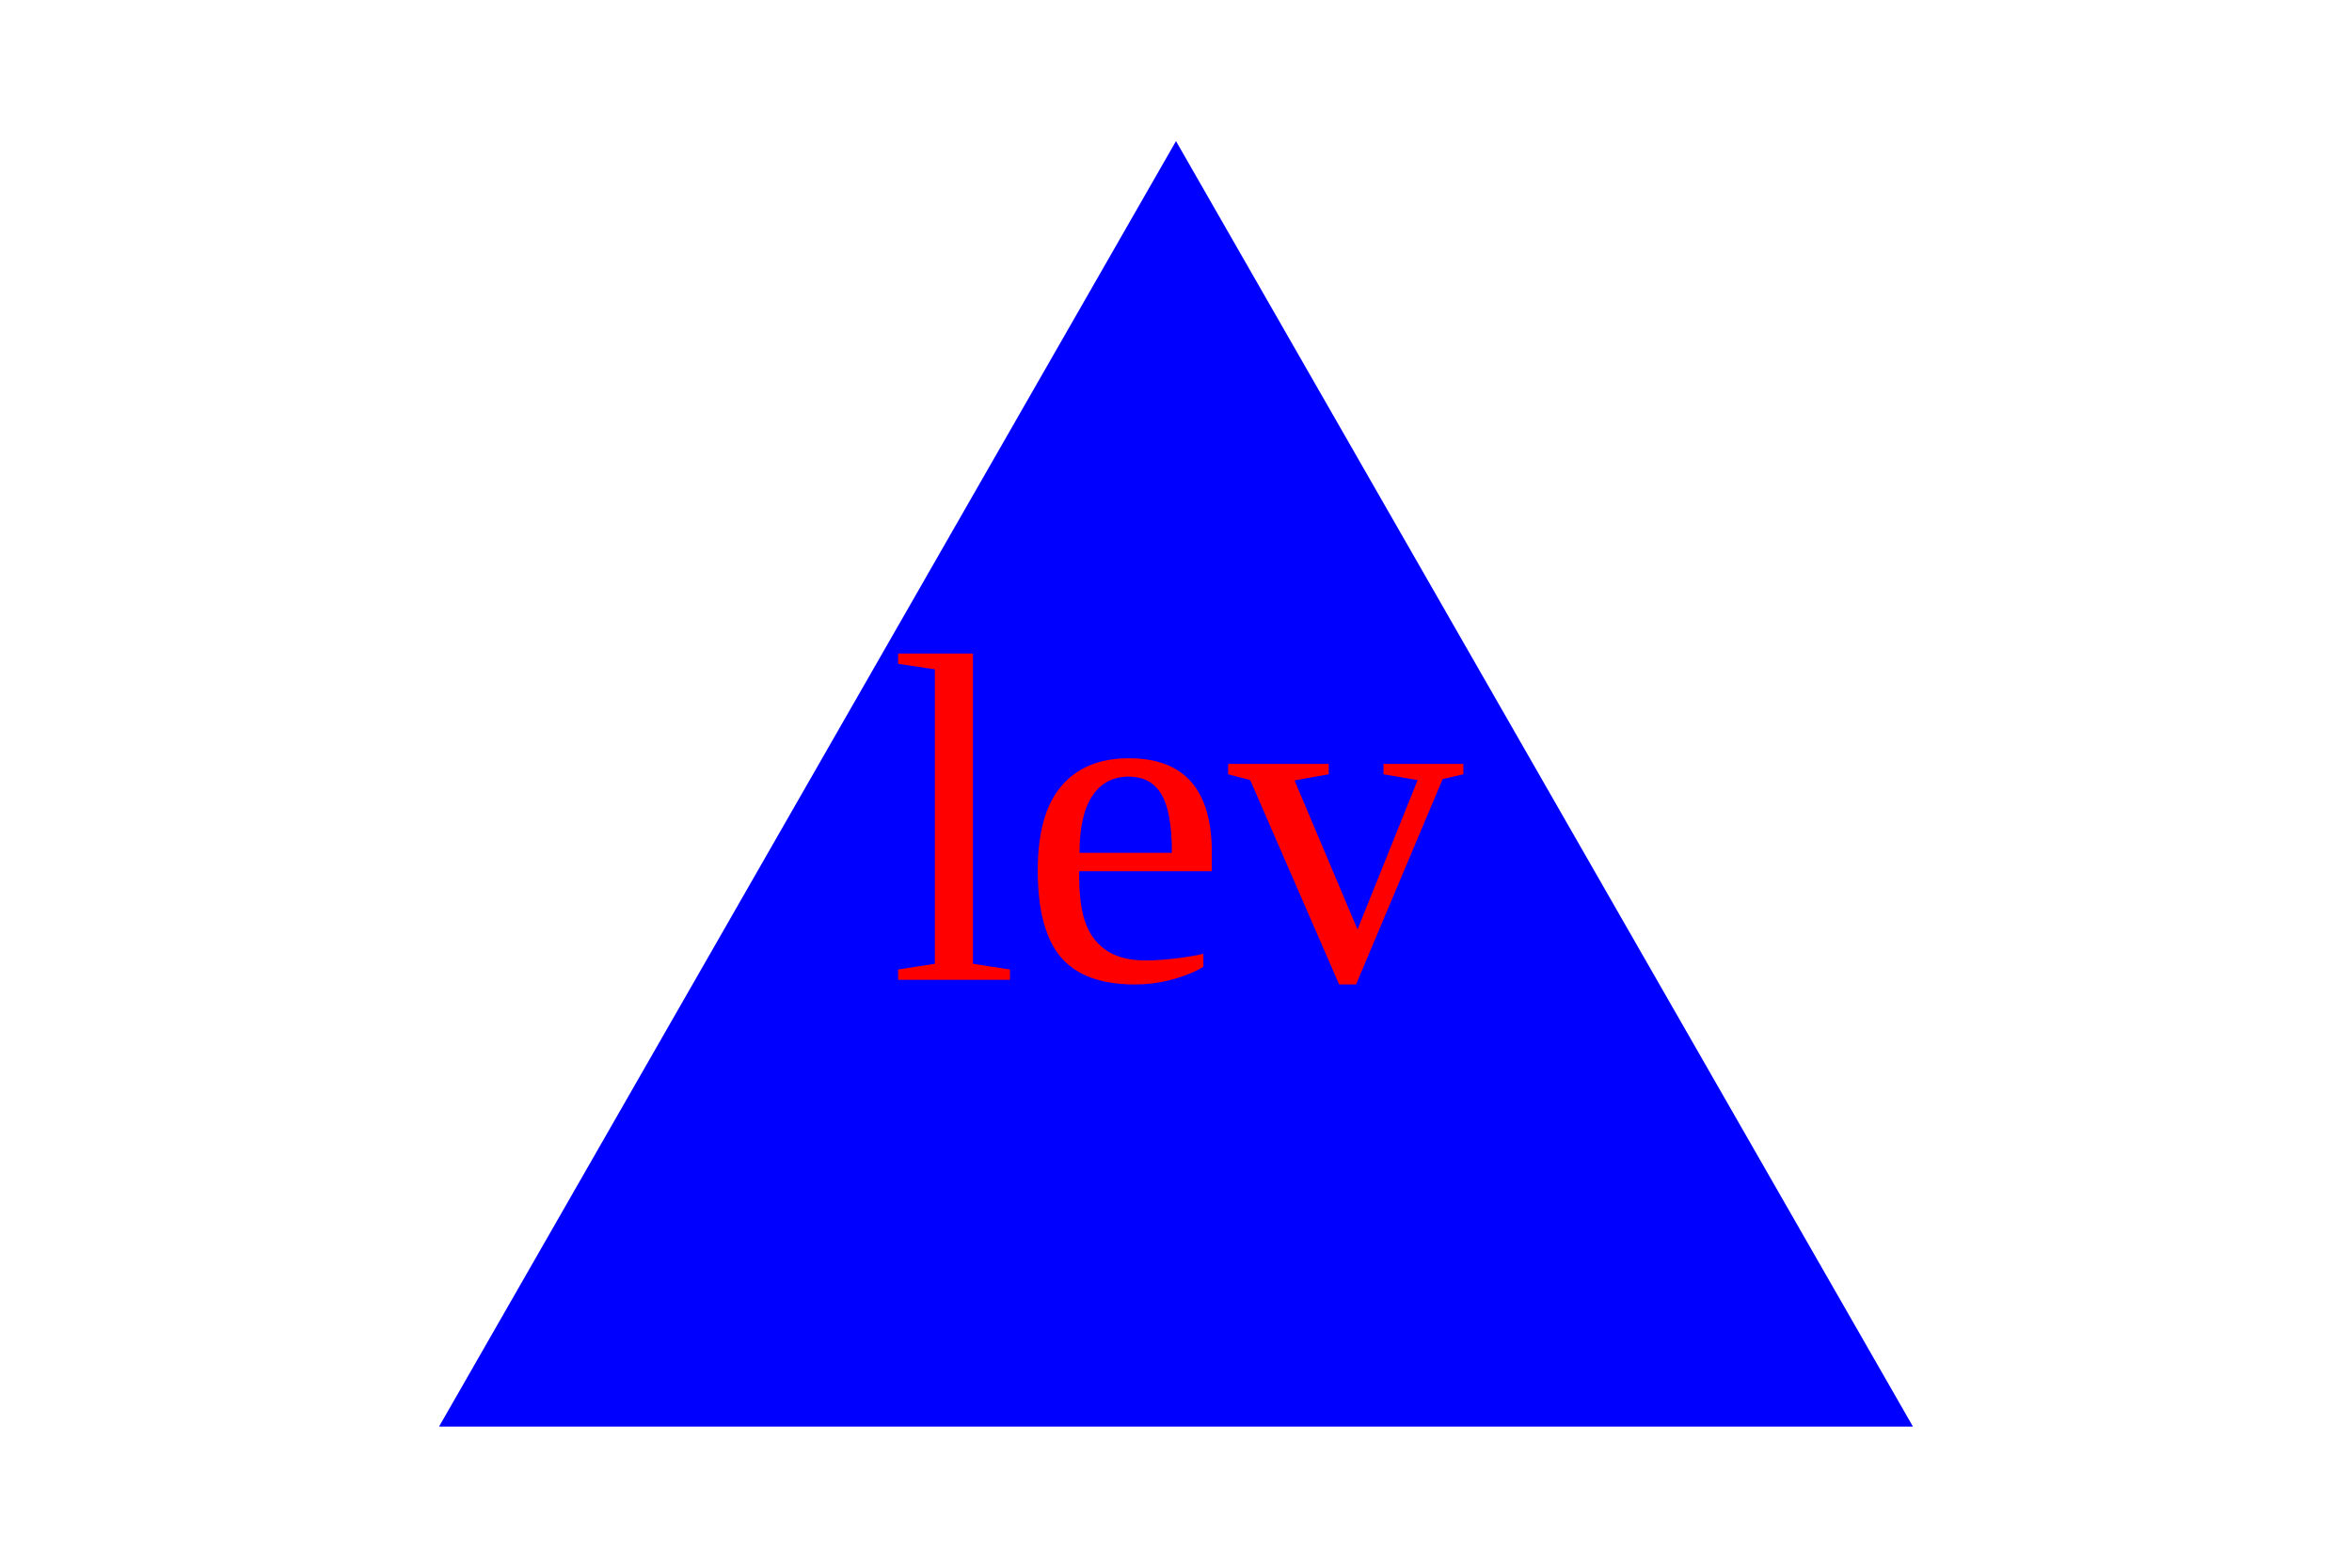
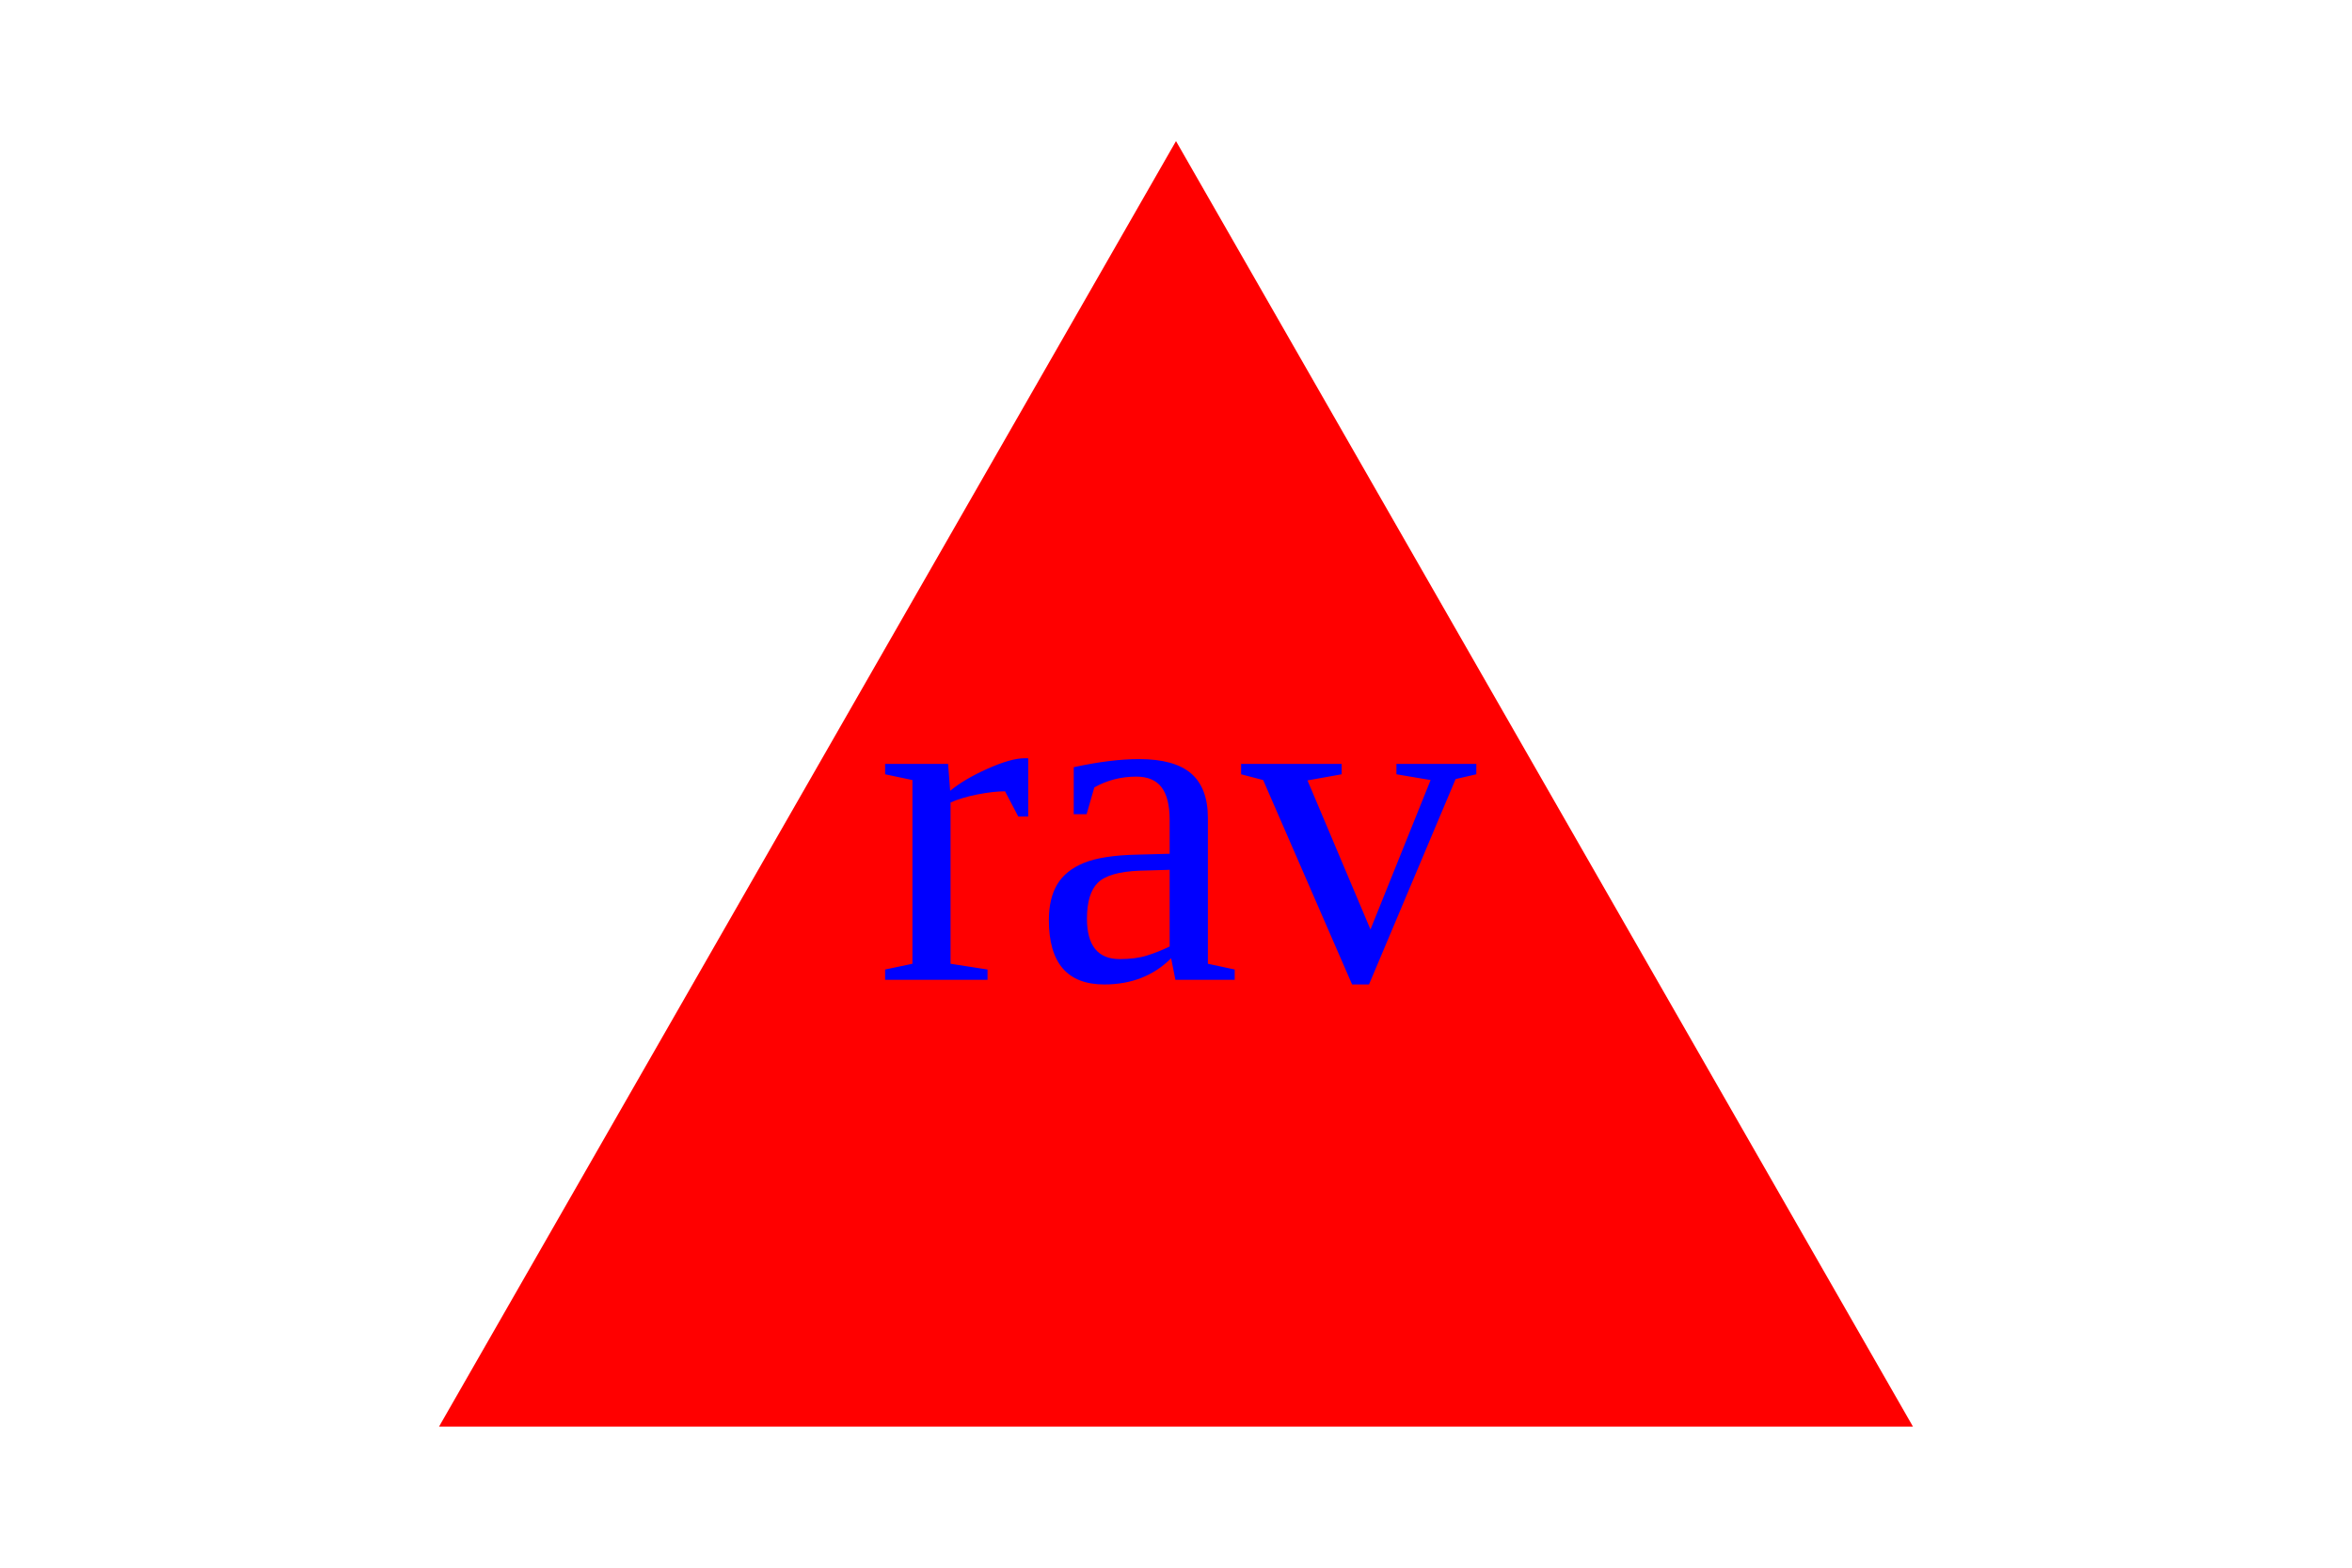
<svg xmlns="http://www.w3.org/2000/svg" version="1.1" width="300" height="200">
-   <polygon points="150, 18 244, 182 56, 182" fill="blue" />
-   <text x="150" y="125" font-size="60" text-anchor="middle" fill="red">lev</text>
+   <polygon points="150, 18 244, 182 56, 182" fill="red" />
+   <text x="150" y="125" font-size="60" text-anchor="middle" fill="blue">rav</text>
</svg>
